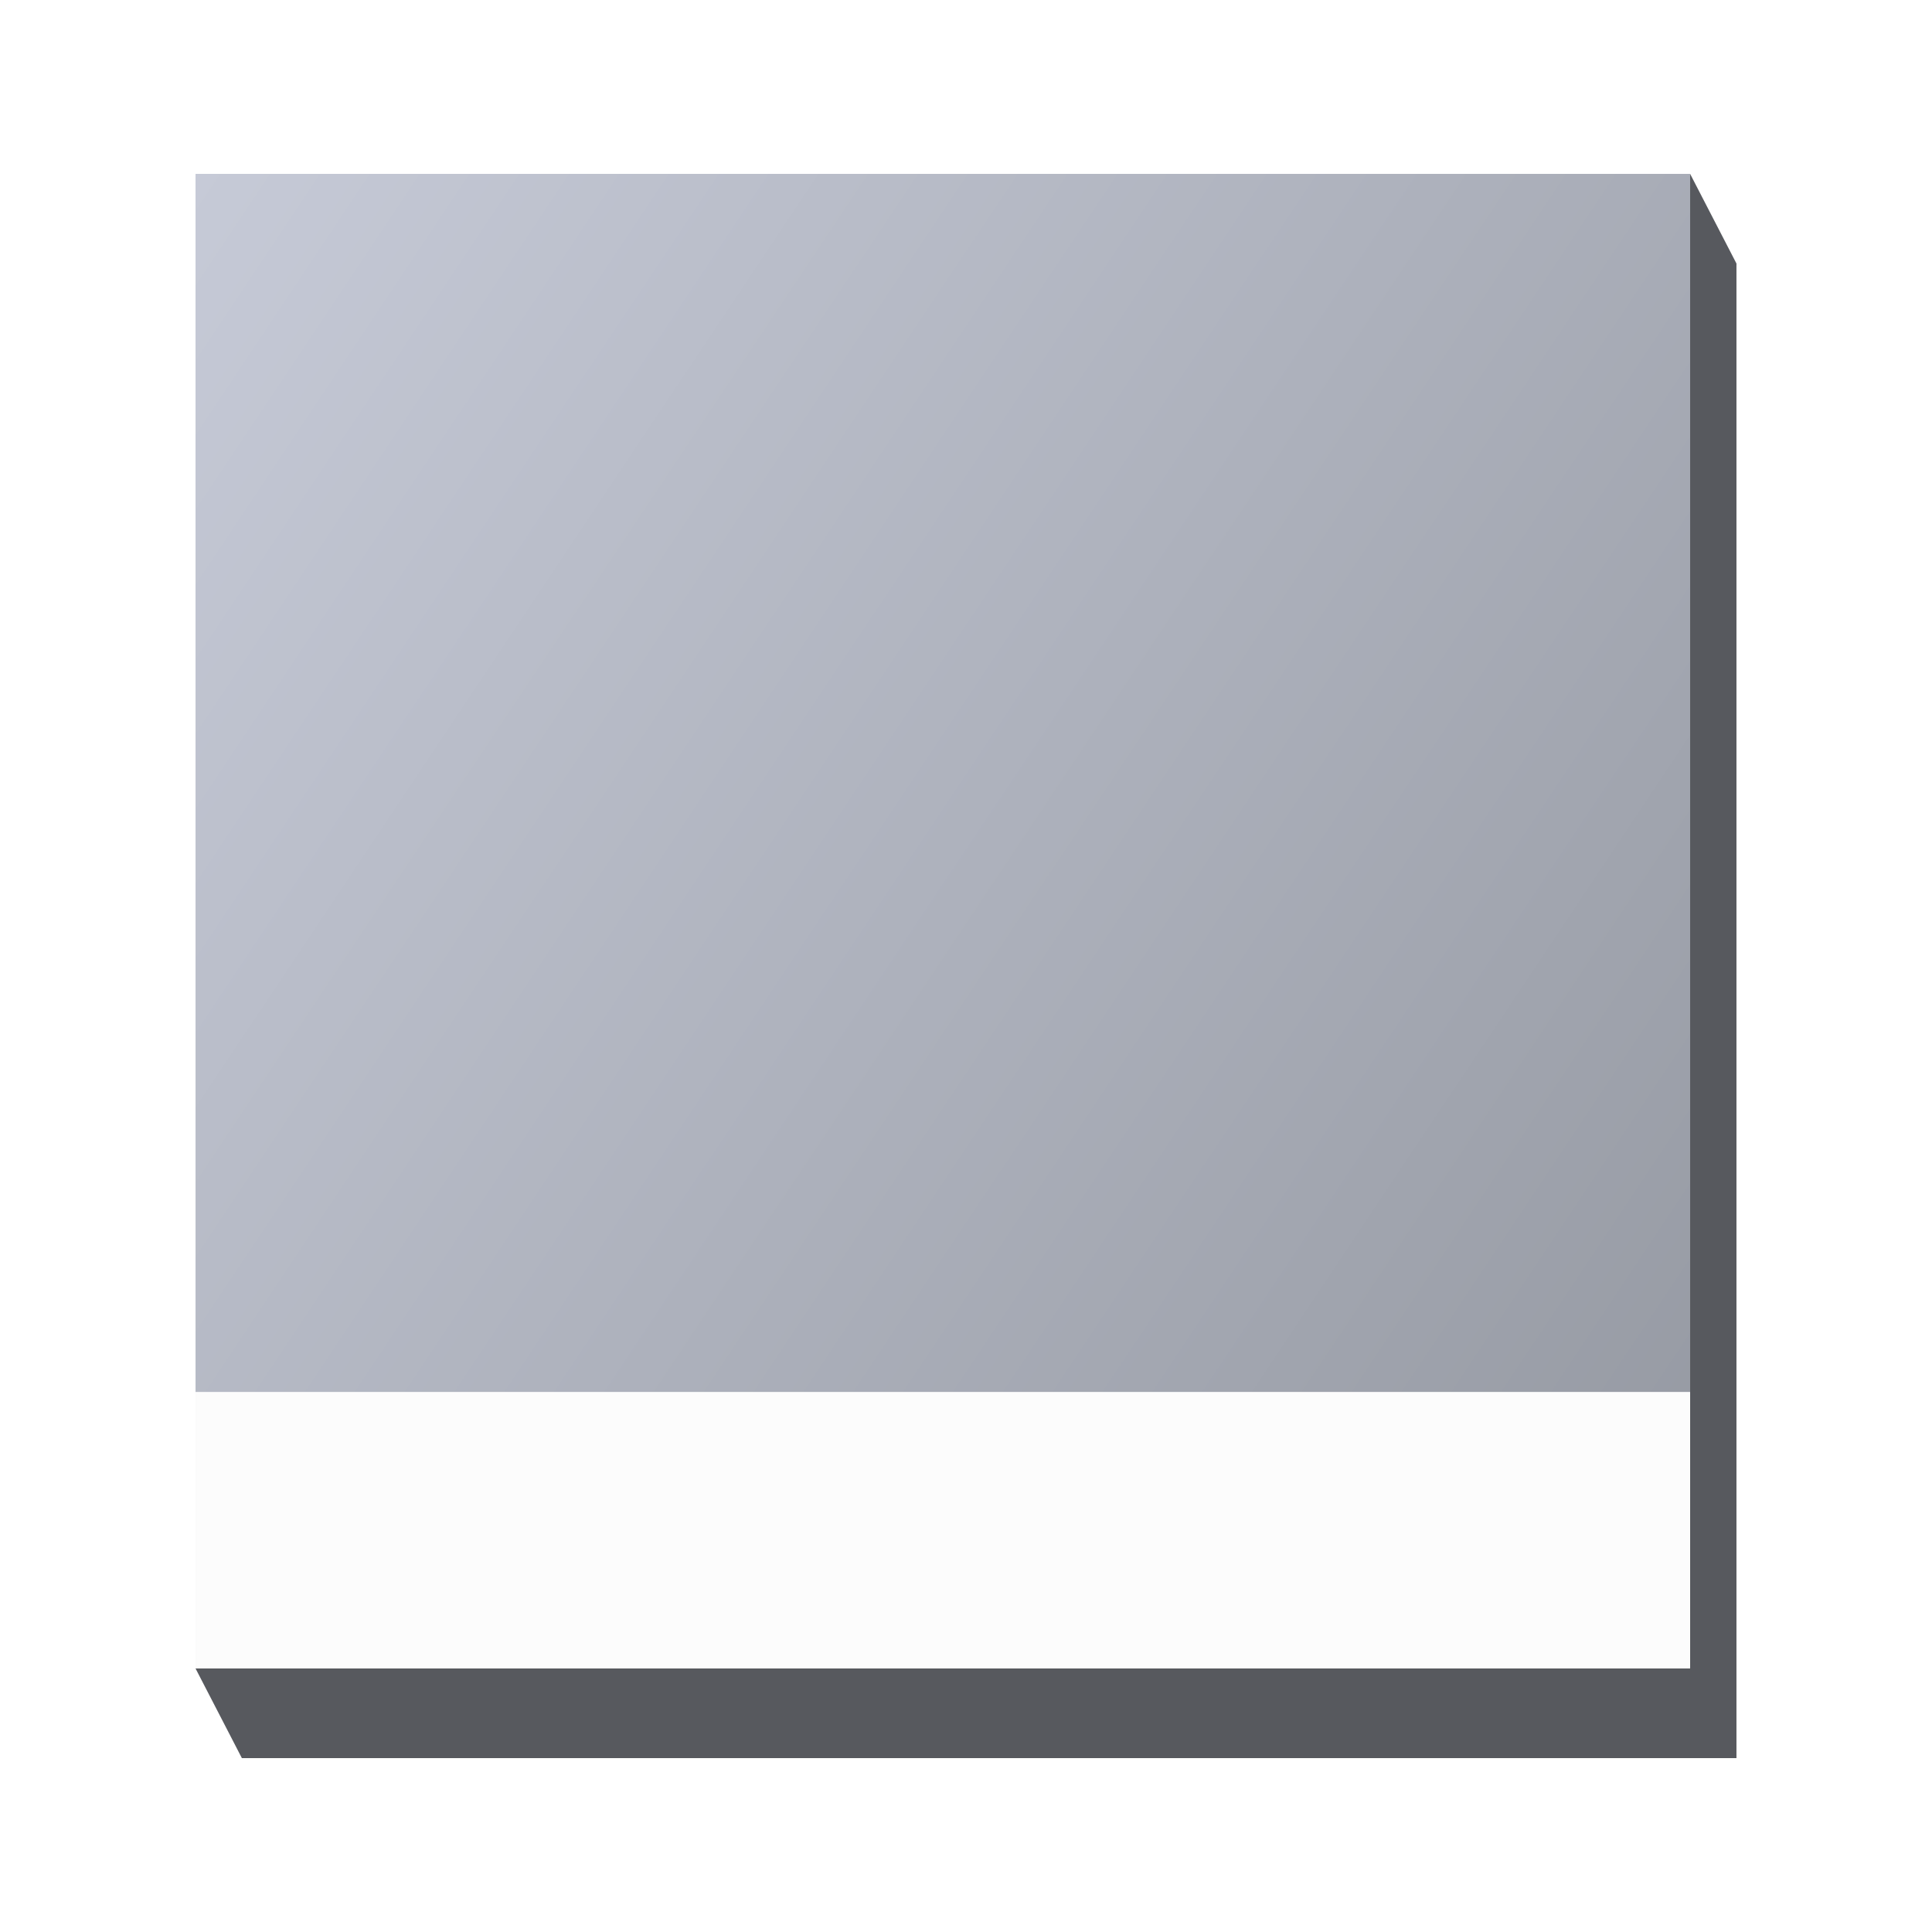
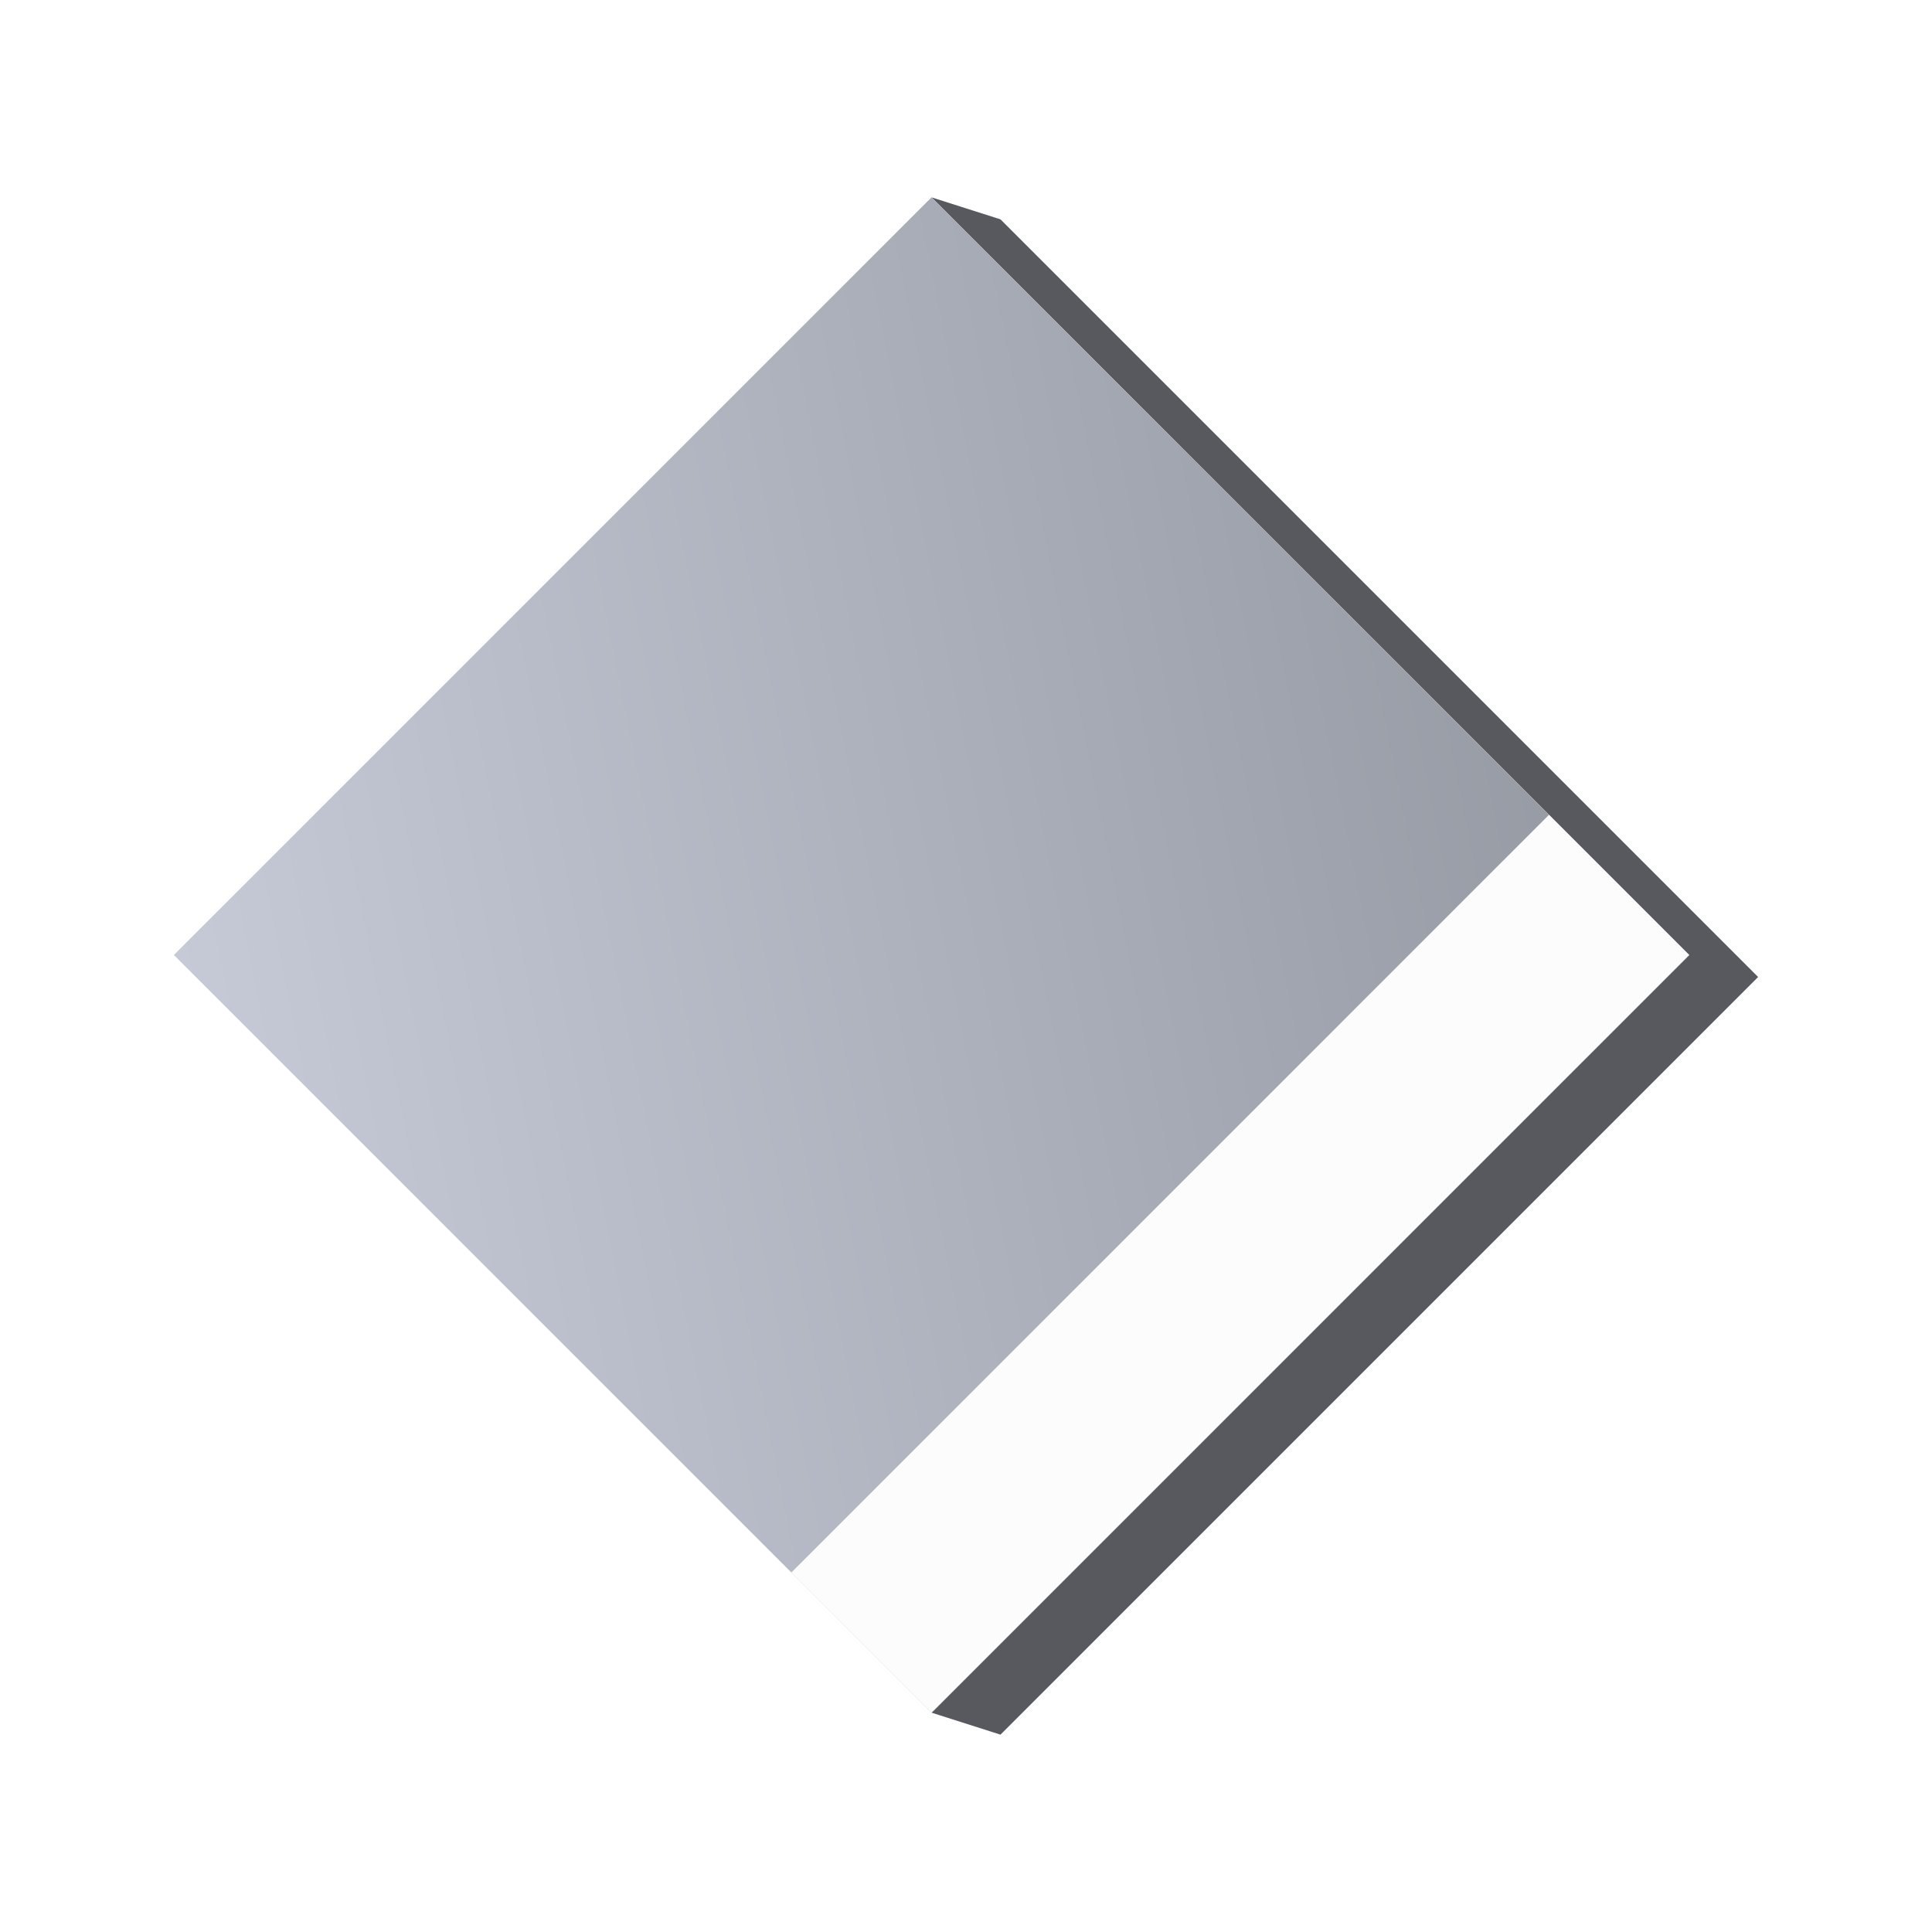
<svg xmlns="http://www.w3.org/2000/svg" viewBox="0 0 512 512">
  <defs>
-     <linearGradient id="plata" gradientUnits="userSpaceOnUse" x1="21.33" y1="91.67" x2="478.39" y2="396.56">
+     <linearGradient id="plata" gradientUnits="userSpaceOnUse" x1="53.73" y1="291.66" x2="440.00" y2="214.52">
      <stop offset="0" stop-color="#C6CAD7" />
      <stop offset="1" stop-color="#9498A1" />
    </linearGradient>
  </defs>
-   <path fill="#57595E" d="M447.90 46.08 L460.18 69.84 L460.18 465.92 L64.10 465.92 L51.82 442.16 L447.90 442.16 Z" />
-   <path fill="url(#plata)" d="M51.82 46.08 L447.90 46.08 L447.90 442.16 L51.82 442.16 Z" />
-   <path fill="#FCFCFC" d="M51.82 368.88 L447.90 368.88 L447.90 442.16 L51.82 442.16 Z" />
+   <path fill="#57595E" d="M246.86 52.30 L265.14 58.13 L465.92 258.91 L265.14 459.70 L246.86 453.87 L447.65 253.09 Z" />
+   <path fill="url(#plata)" d="M46.08 253.09 L246.86 52.30 L447.65 253.09 L246.86 453.87 Z" />
+   <path fill="#FCFCFC" d="M209.72 416.73 L410.50 215.94 L447.65 253.09 L246.86 453.87 Z" />
</svg>
